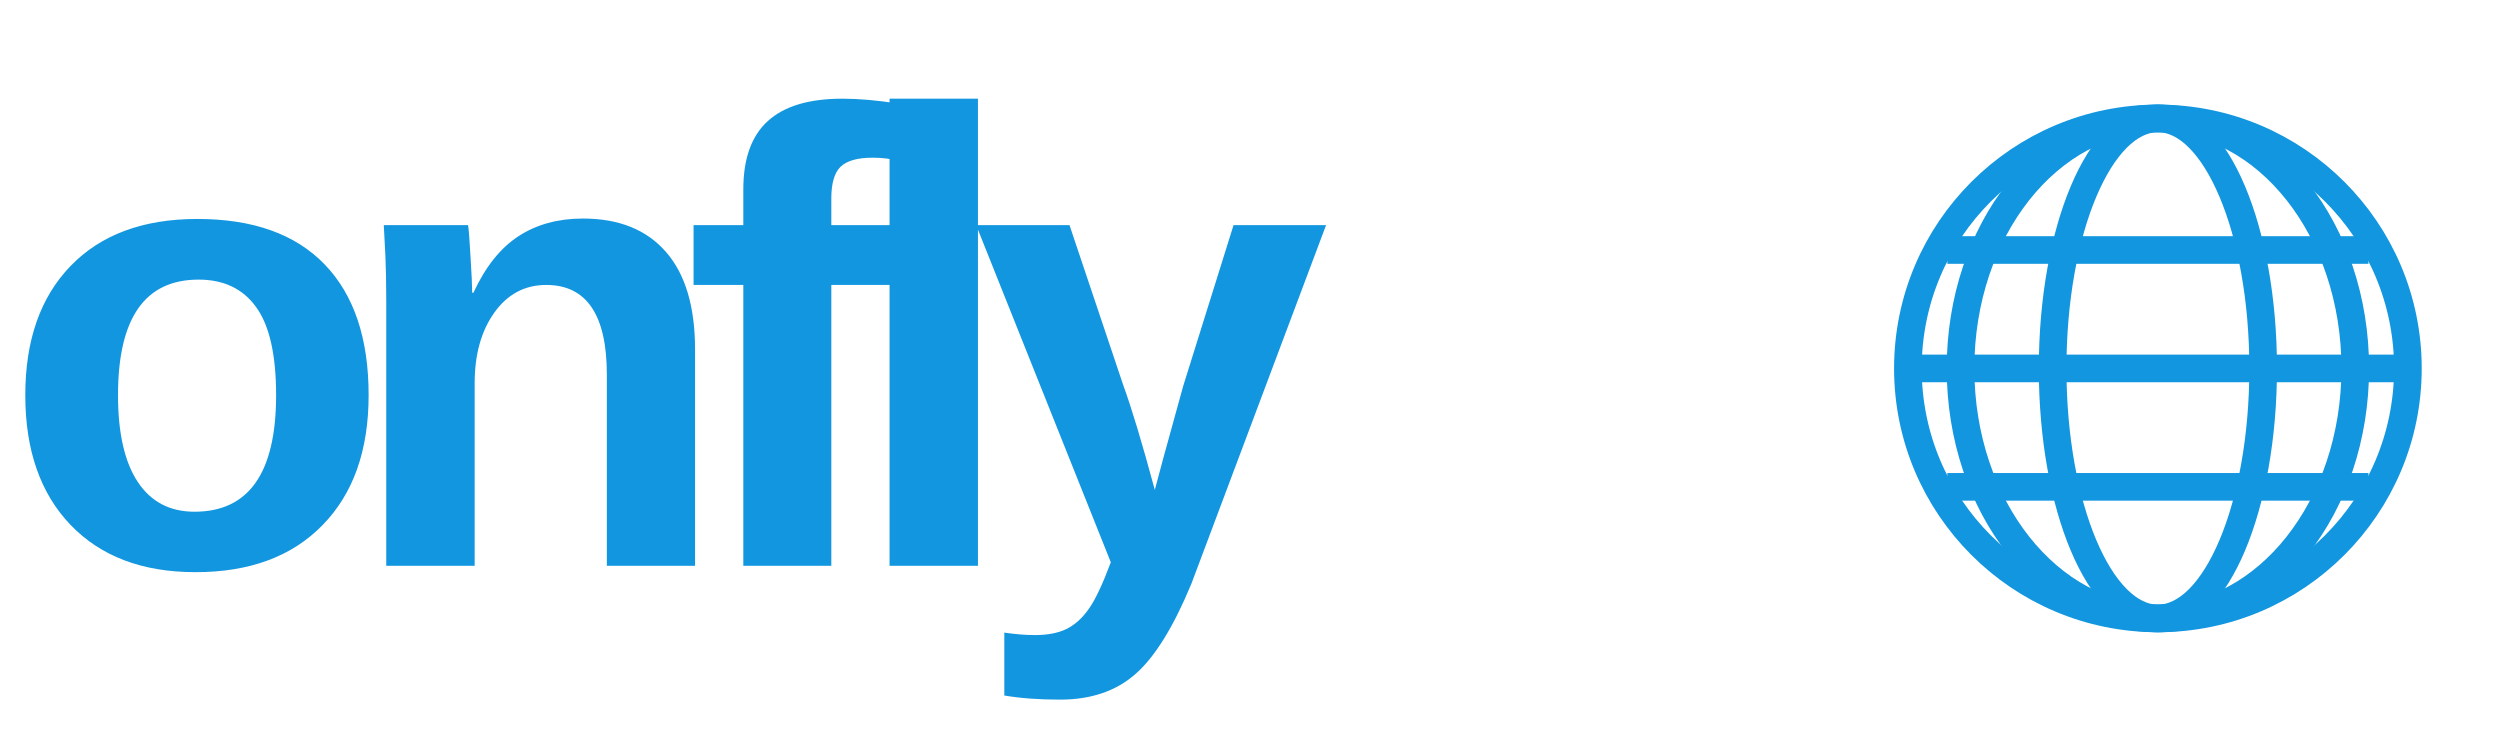
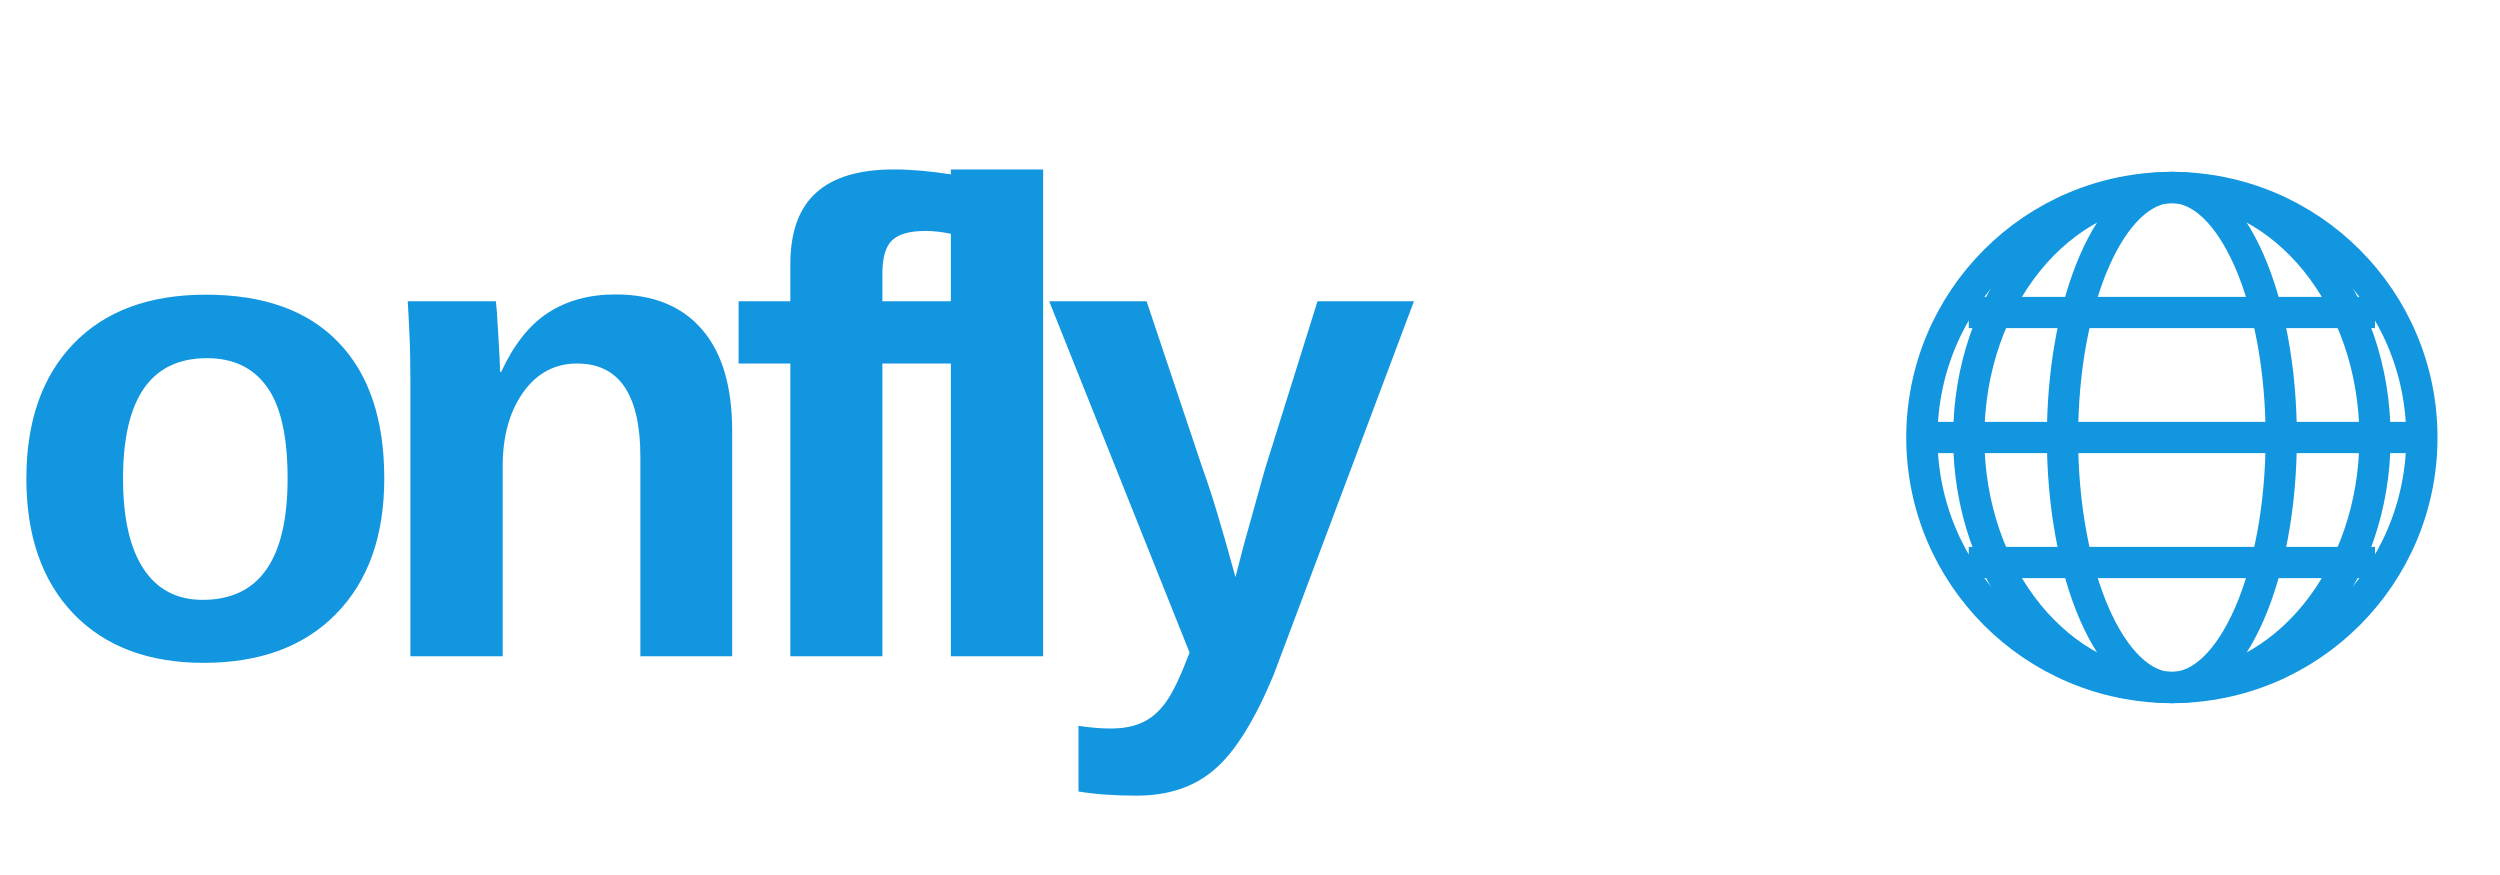
- <svg xmlns="http://www.w3.org/2000/svg" viewBox="0 0 190 56" role="img" aria-labelledby="title desc">
-   <text x="0" y="43" fill="#1296df" font-family="Arial Black, Arial, sans-serif" font-size="49" font-weight="900" letter-spacing="-4">onfly</text>
-   <g fill="none" stroke="#1296df" stroke-width="2.1">
-     <circle cx="164" cy="28" r="19" />
-     <ellipse cx="164" cy="28" rx="8" ry="19" />
-     <ellipse cx="164" cy="28" rx="15" ry="19" />
-     <path d="M145 28h38M148 19h32M148 37h32" />
+ <svg xmlns="http://www.w3.org/2000/svg" viewBox="0 0 160 56" role="img" aria-labelledby="title desc">
+   <text x="0" y="42" fill="#1296df" font-family="Arial Black, Arial, sans-serif" font-size="43" font-weight="900" letter-spacing="-3">onfly</text>
+   <g fill="none" stroke="#1296df" stroke-width="2">
+     <circle cx="139" cy="28" r="16" />
+     <ellipse cx="139" cy="28" rx="7" ry="16" />
+     <ellipse cx="139" cy="28" rx="13" ry="16" />
+     <path d="M123 28h32M126 20h26M126 36h26" />
  </g>
</svg>
